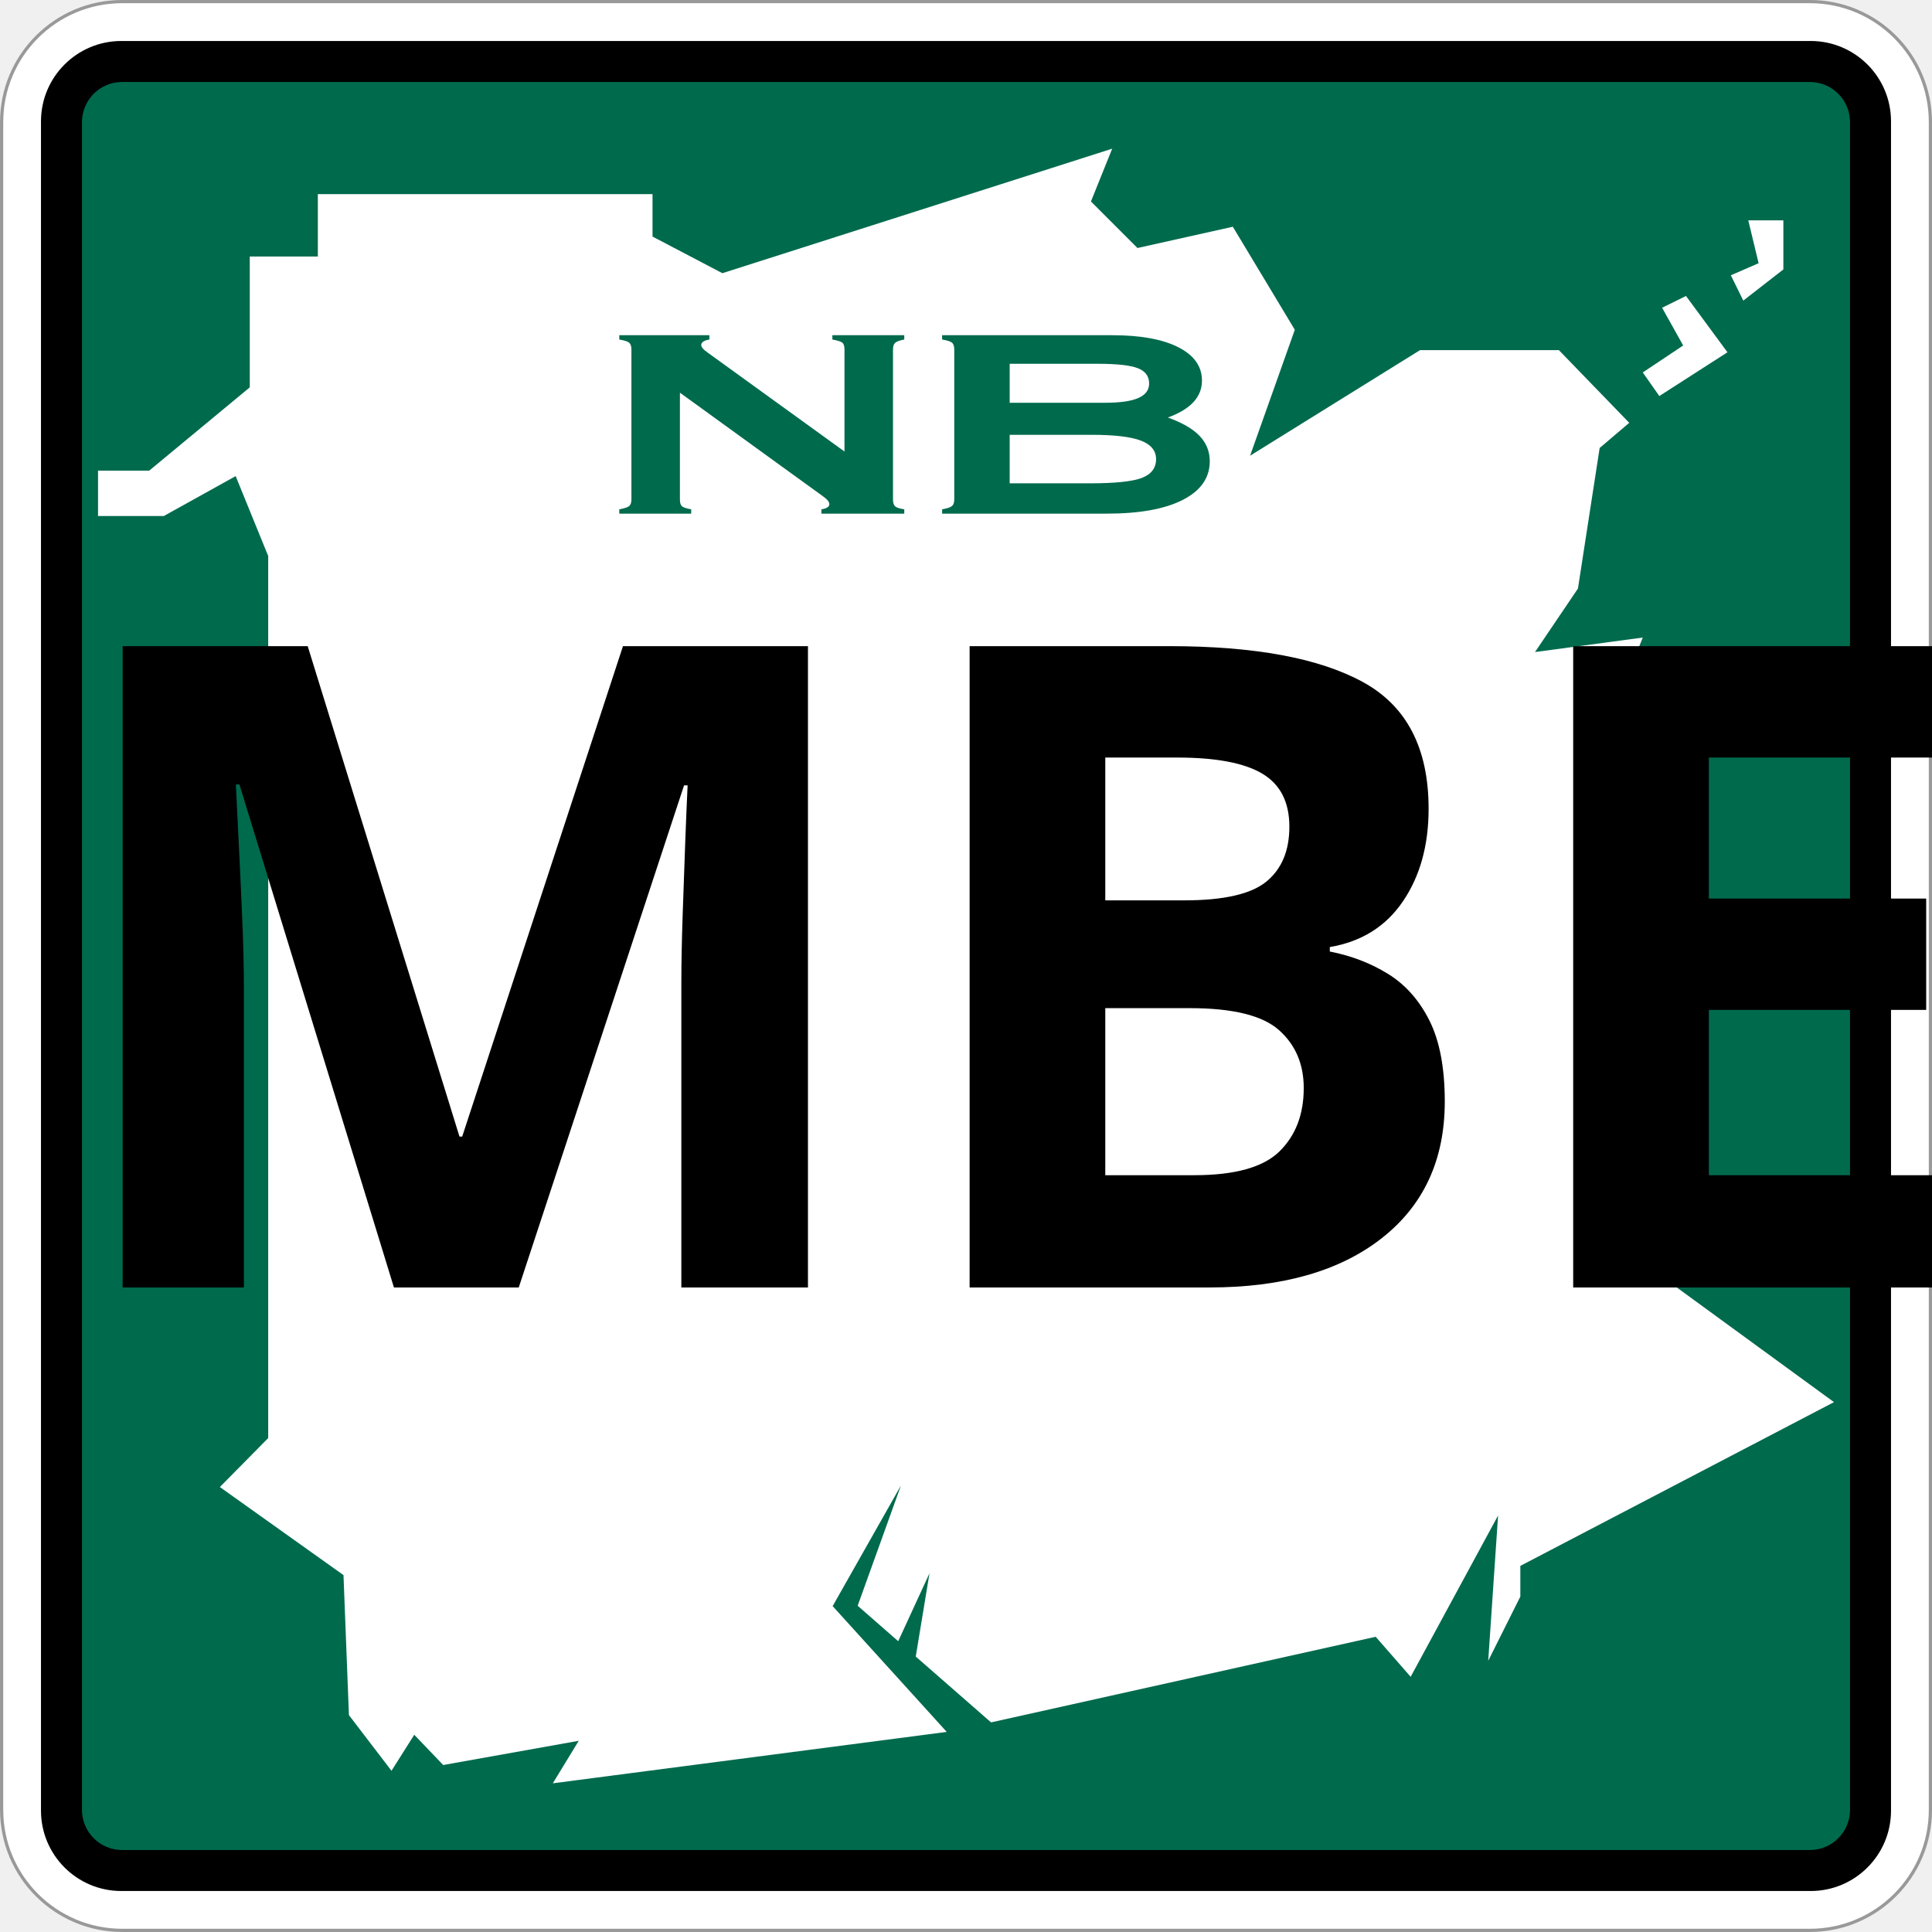
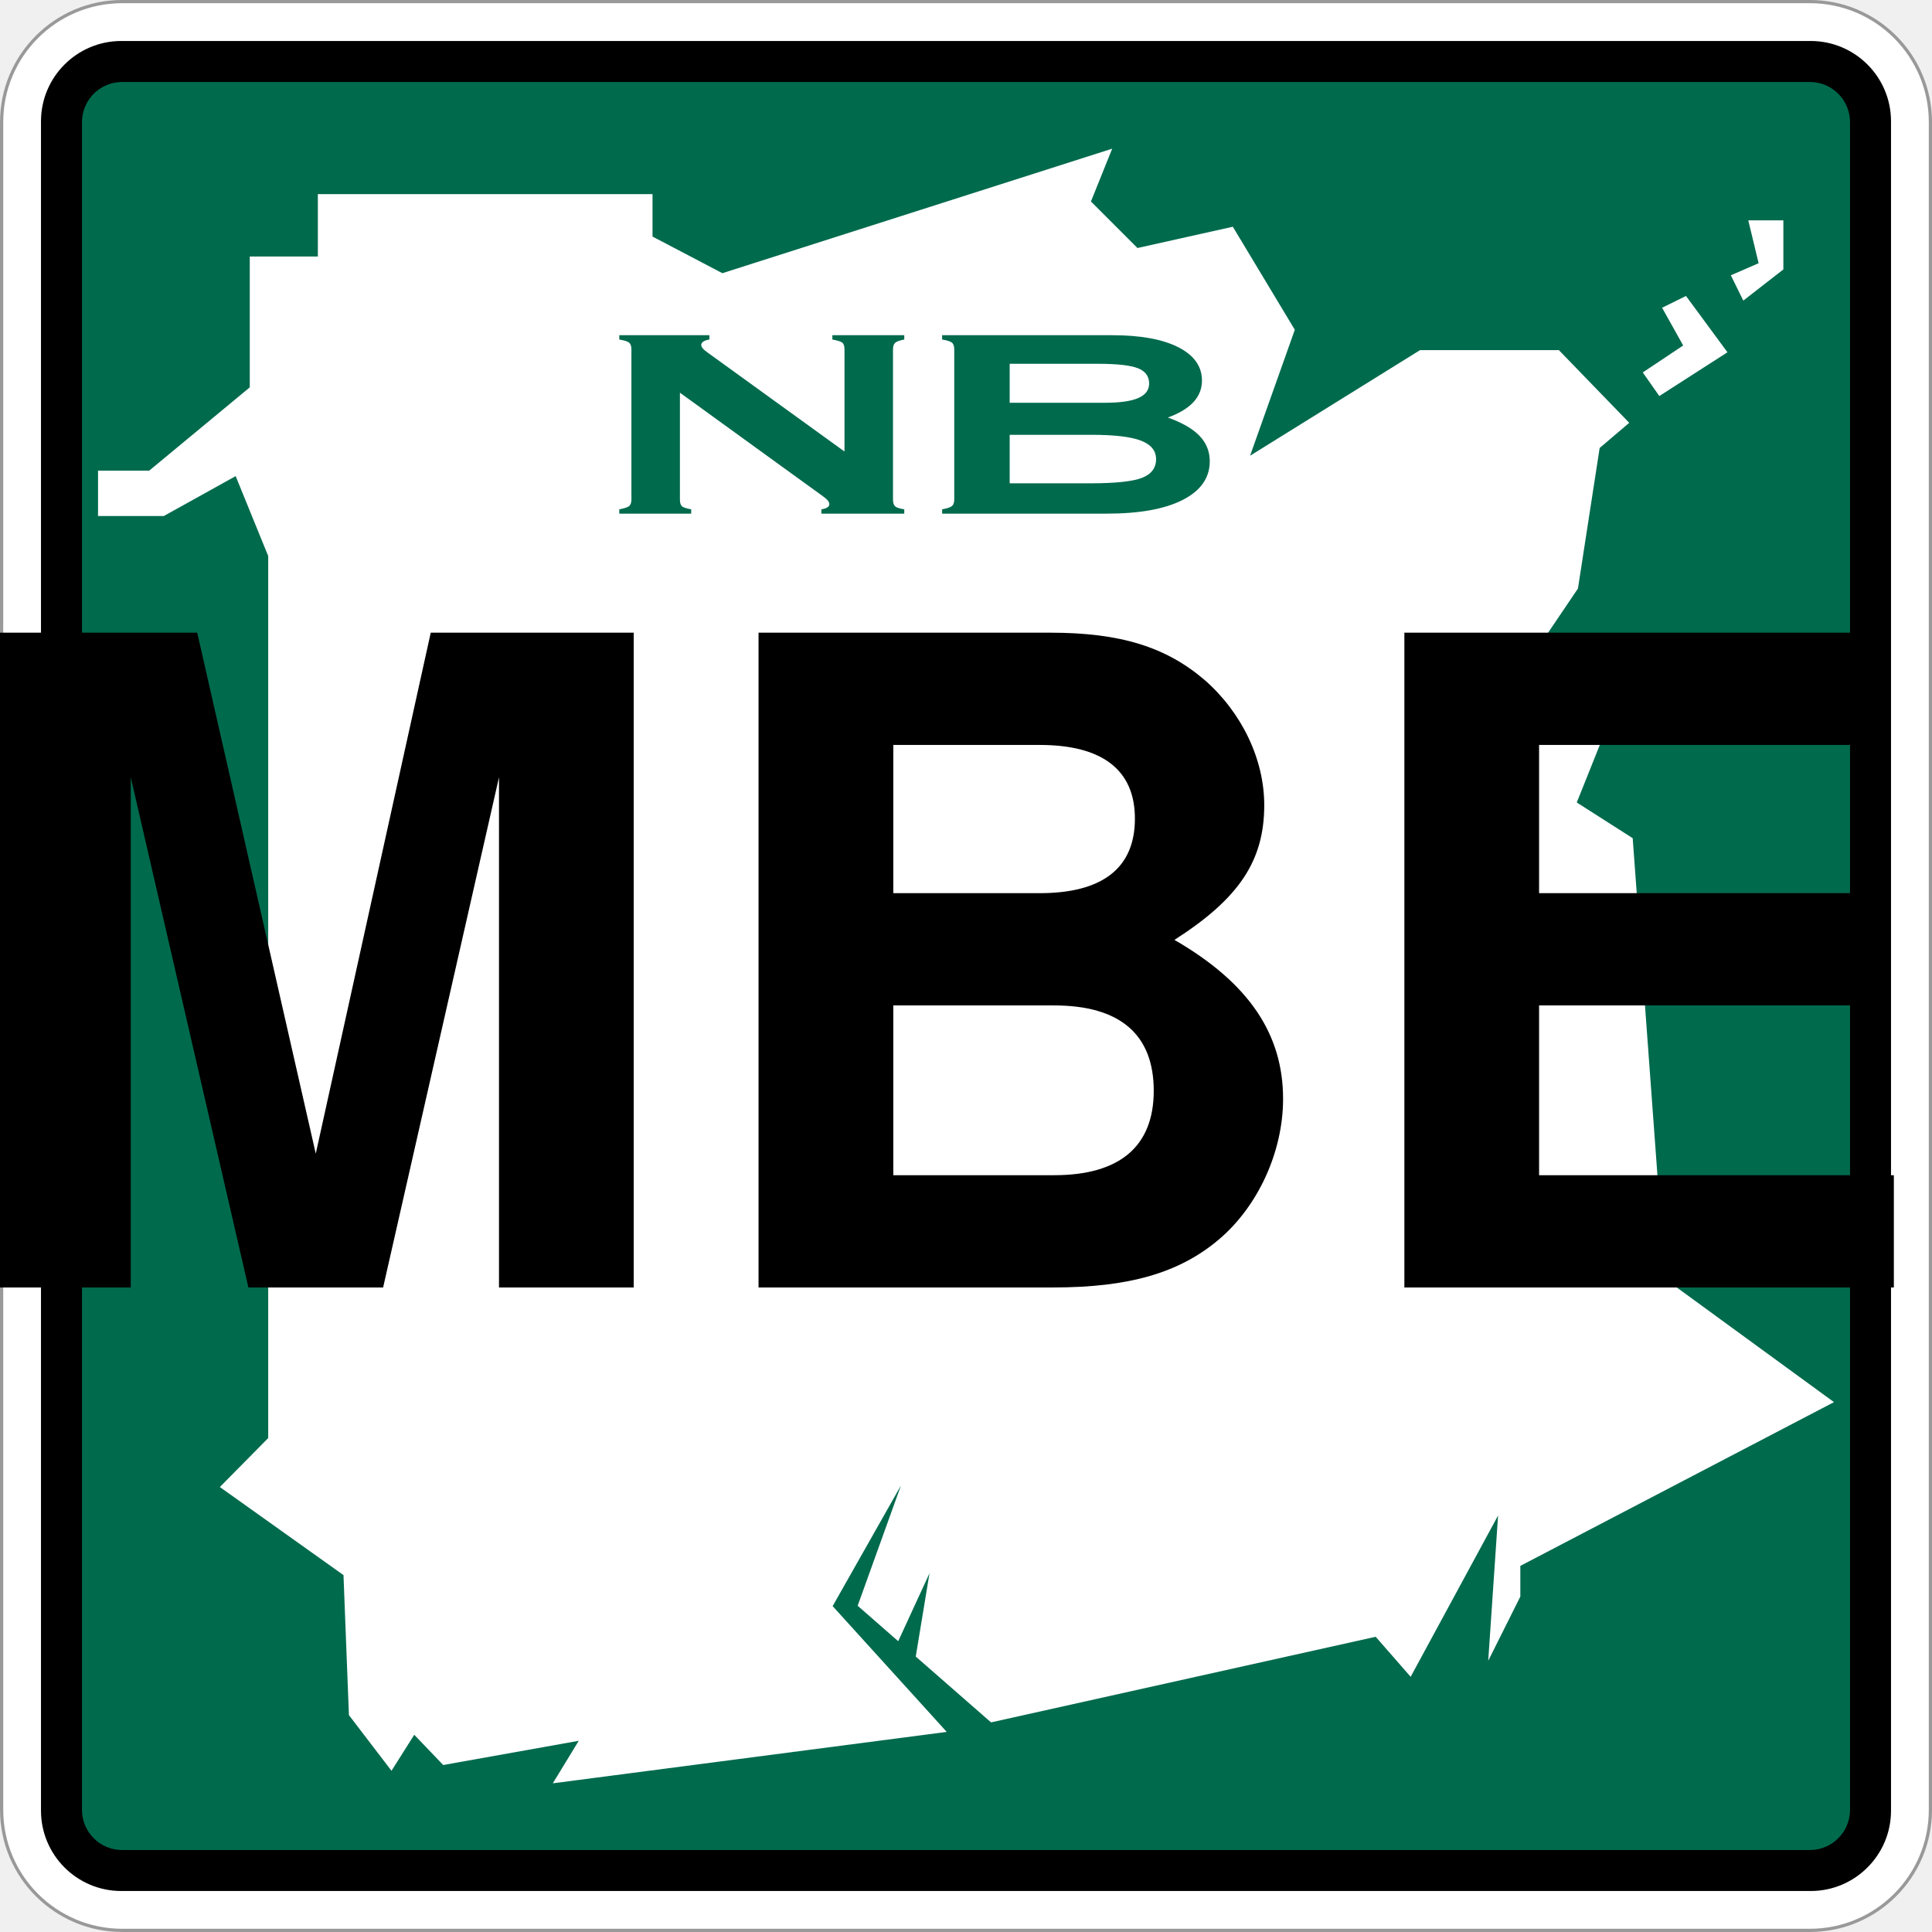
<svg xmlns="http://www.w3.org/2000/svg" id="svg2" height="601" width="601" version="1.1" xml:space="preserve" viewBox="0 0 601 601">
  <g id="g3818">
    <rect id="rect3793" style="color:#000000" rx="37.5" ry="37.5" height="600" width="600" stroke="#999" y=".494" x=".506" fill="#fff" />
    <rect id="rect3795" style="color:#000000" rx="25" ry="25" height="575.5" width="575.5" y="12.75" x="12.75" />
  </g>
  <rect id="rect3816" style="color:#000000" rx="12.5" ry="12.5" height="550" width="550" y="25.5" x="25.5" fill="#006a4d" />
  <path id="path21" fill="#fff" d="m516.18 123.2 21.193-13.615-12.9-17.514-7.434 3.662 6.559 11.738-12.571 8.386 5.153 7.343zm1.777 274.64-10.062-137.1-17.396-11.106 20.528-51.311-33.521 4.514 13.355-19.753 6.753-43.725 9.203-7.831-21.884-22.608h-43.195l-52.87 32.847 13.918-39.179-19.282-32.055-29.663 6.619-14.474-14.474 6.61-16.427-121.26 38.732-21.732-11.392v-13.198h-104.11v19.408h-21.177v40.699l-31.289 25.91h-15.914v14.112h20.469l22.346-12.412 10.121 24.848v274.39l-15.038 15.232 38.459 27.399 1.692 43.557 13.24 17.312 7.081-11.199 9.009 9.406 42.159-7.536-8.07 13.227 122.54-15.99-11.418-12.597-7.199-7.931-11.325-12.487-5.541-6.113 2.619-4.631 18.633-32.914-13.472 37.428 12.613 11.03 9.733-21.134-4.278 25.908 23.424 20.478 119.65-26.633 10.879 12.454 27.196-50.175-3.065 45.191 9.987-19.972v-9.548l97.57-50.94-52.55-38.33zm24.342-304.33 12.462-9.691v-15.275h-10.912l3.216 13.337-8.639 3.755 3.873 7.873zm-330.79 28.65v33.225c0 1.069 0.227 1.776 0.682 2.147 0.455 0.353 1.389 0.656 2.821 0.901v1.347h-22.364v-1.347c1.575-0.278 2.597-0.614 3.07-1.002 0.468-0.404 0.703-1.078 0.703-2.046v-46.664c0-1.036-0.248-1.743-0.742-2.147-0.493-0.387-1.504-0.707-3.032-0.952v-1.347h28.03v1.347c-0.733 0.11-1.33 0.294-1.785 0.564-0.463 0.287-0.716 0.623-0.758 1.044 0 0.371 0.152 0.758 0.472 1.128 0.303 0.387 0.859 0.85 1.634 1.398l42.462 30.699v-31.735c0-1.069-0.236-1.776-0.698-2.147-0.472-0.353-1.499-0.674-3.074-0.952v-1.347h22.364v1.347c-1.473 0.278-2.434 0.623-2.854 1.036-0.438 0.413-0.649 1.103-0.649 2.063v46.664c0 1.036 0.227 1.743 0.682 2.147 0.455 0.387 1.389 0.691 2.821 0.901v1.347h-25.774v-1.347c0.775-0.101 1.381-0.294 1.819-0.564 0.429-0.278 0.649-0.607 0.649-0.985 0-0.378-0.16-0.766-0.472-1.162-0.313-0.396-0.833-0.85-1.557-1.372l-44.45-32.191zm81.565 37.62v-1.347c1.566-0.278 2.593-0.614 3.065-1.018 0.472-0.396 0.707-1.078 0.707-2.054v-46.681c0-1.018-0.252-1.718-0.742-2.114-0.497-0.387-1.507-0.698-3.032-0.943v-1.347h52.928c8.79 0 15.645 1.246 20.545 3.739 4.901 2.493 7.359 5.952 7.359 10.382 0 2.542-0.884 4.766-2.635 6.669-1.76 1.911-4.412 3.52-7.973 4.816 4.446 1.592 7.721 3.486 9.843 5.692s3.191 4.85 3.191 7.915c0 5.137-2.796 9.144-8.386 12.007-5.583 2.862-13.472 4.286-23.677 4.286h-51.194zm48.499-46.613h-27.483v12.125h29.588c4.698 0 8.167-0.488 10.407-1.473 2.257-0.976 3.385-2.484 3.385-4.514 0-2.265-1.179-3.856-3.52-4.766-2.357-0.909-6.474-1.372-12.377-1.372zm-1.953 22.094h-25.53v15.089h24.948c7.856 0 13.245-0.564 16.184-1.692 2.93-1.137 4.404-3.081 4.404-5.826 0-2.644-1.583-4.563-4.732-5.768-3.149-1.205-8.243-1.802-15.273-1.802z" />
  <text id="text3898" style="word-spacing:0px;letter-spacing:0px;text-anchor:middle;text-align:center" xml:space="preserve" font-size="279.4px" line-height="100%" y="400.5" x="298.837" font-family="Sans" fill="#000000">
-     <tspan id="tspan3900" font-weight="bold" y="400.5" x="298.837" font-family="'Helvetica World','Helvetica''Arial','Liberation Sans','Sans'" fill="#000000">***NUMBER***</tspan>
+     <tspan id="tspan3900" font-weight="bold" y="400.5" x="298.837" font-family="Helvetica" fill="#000000">***NUMBER***</tspan>
  </text>
</svg>
